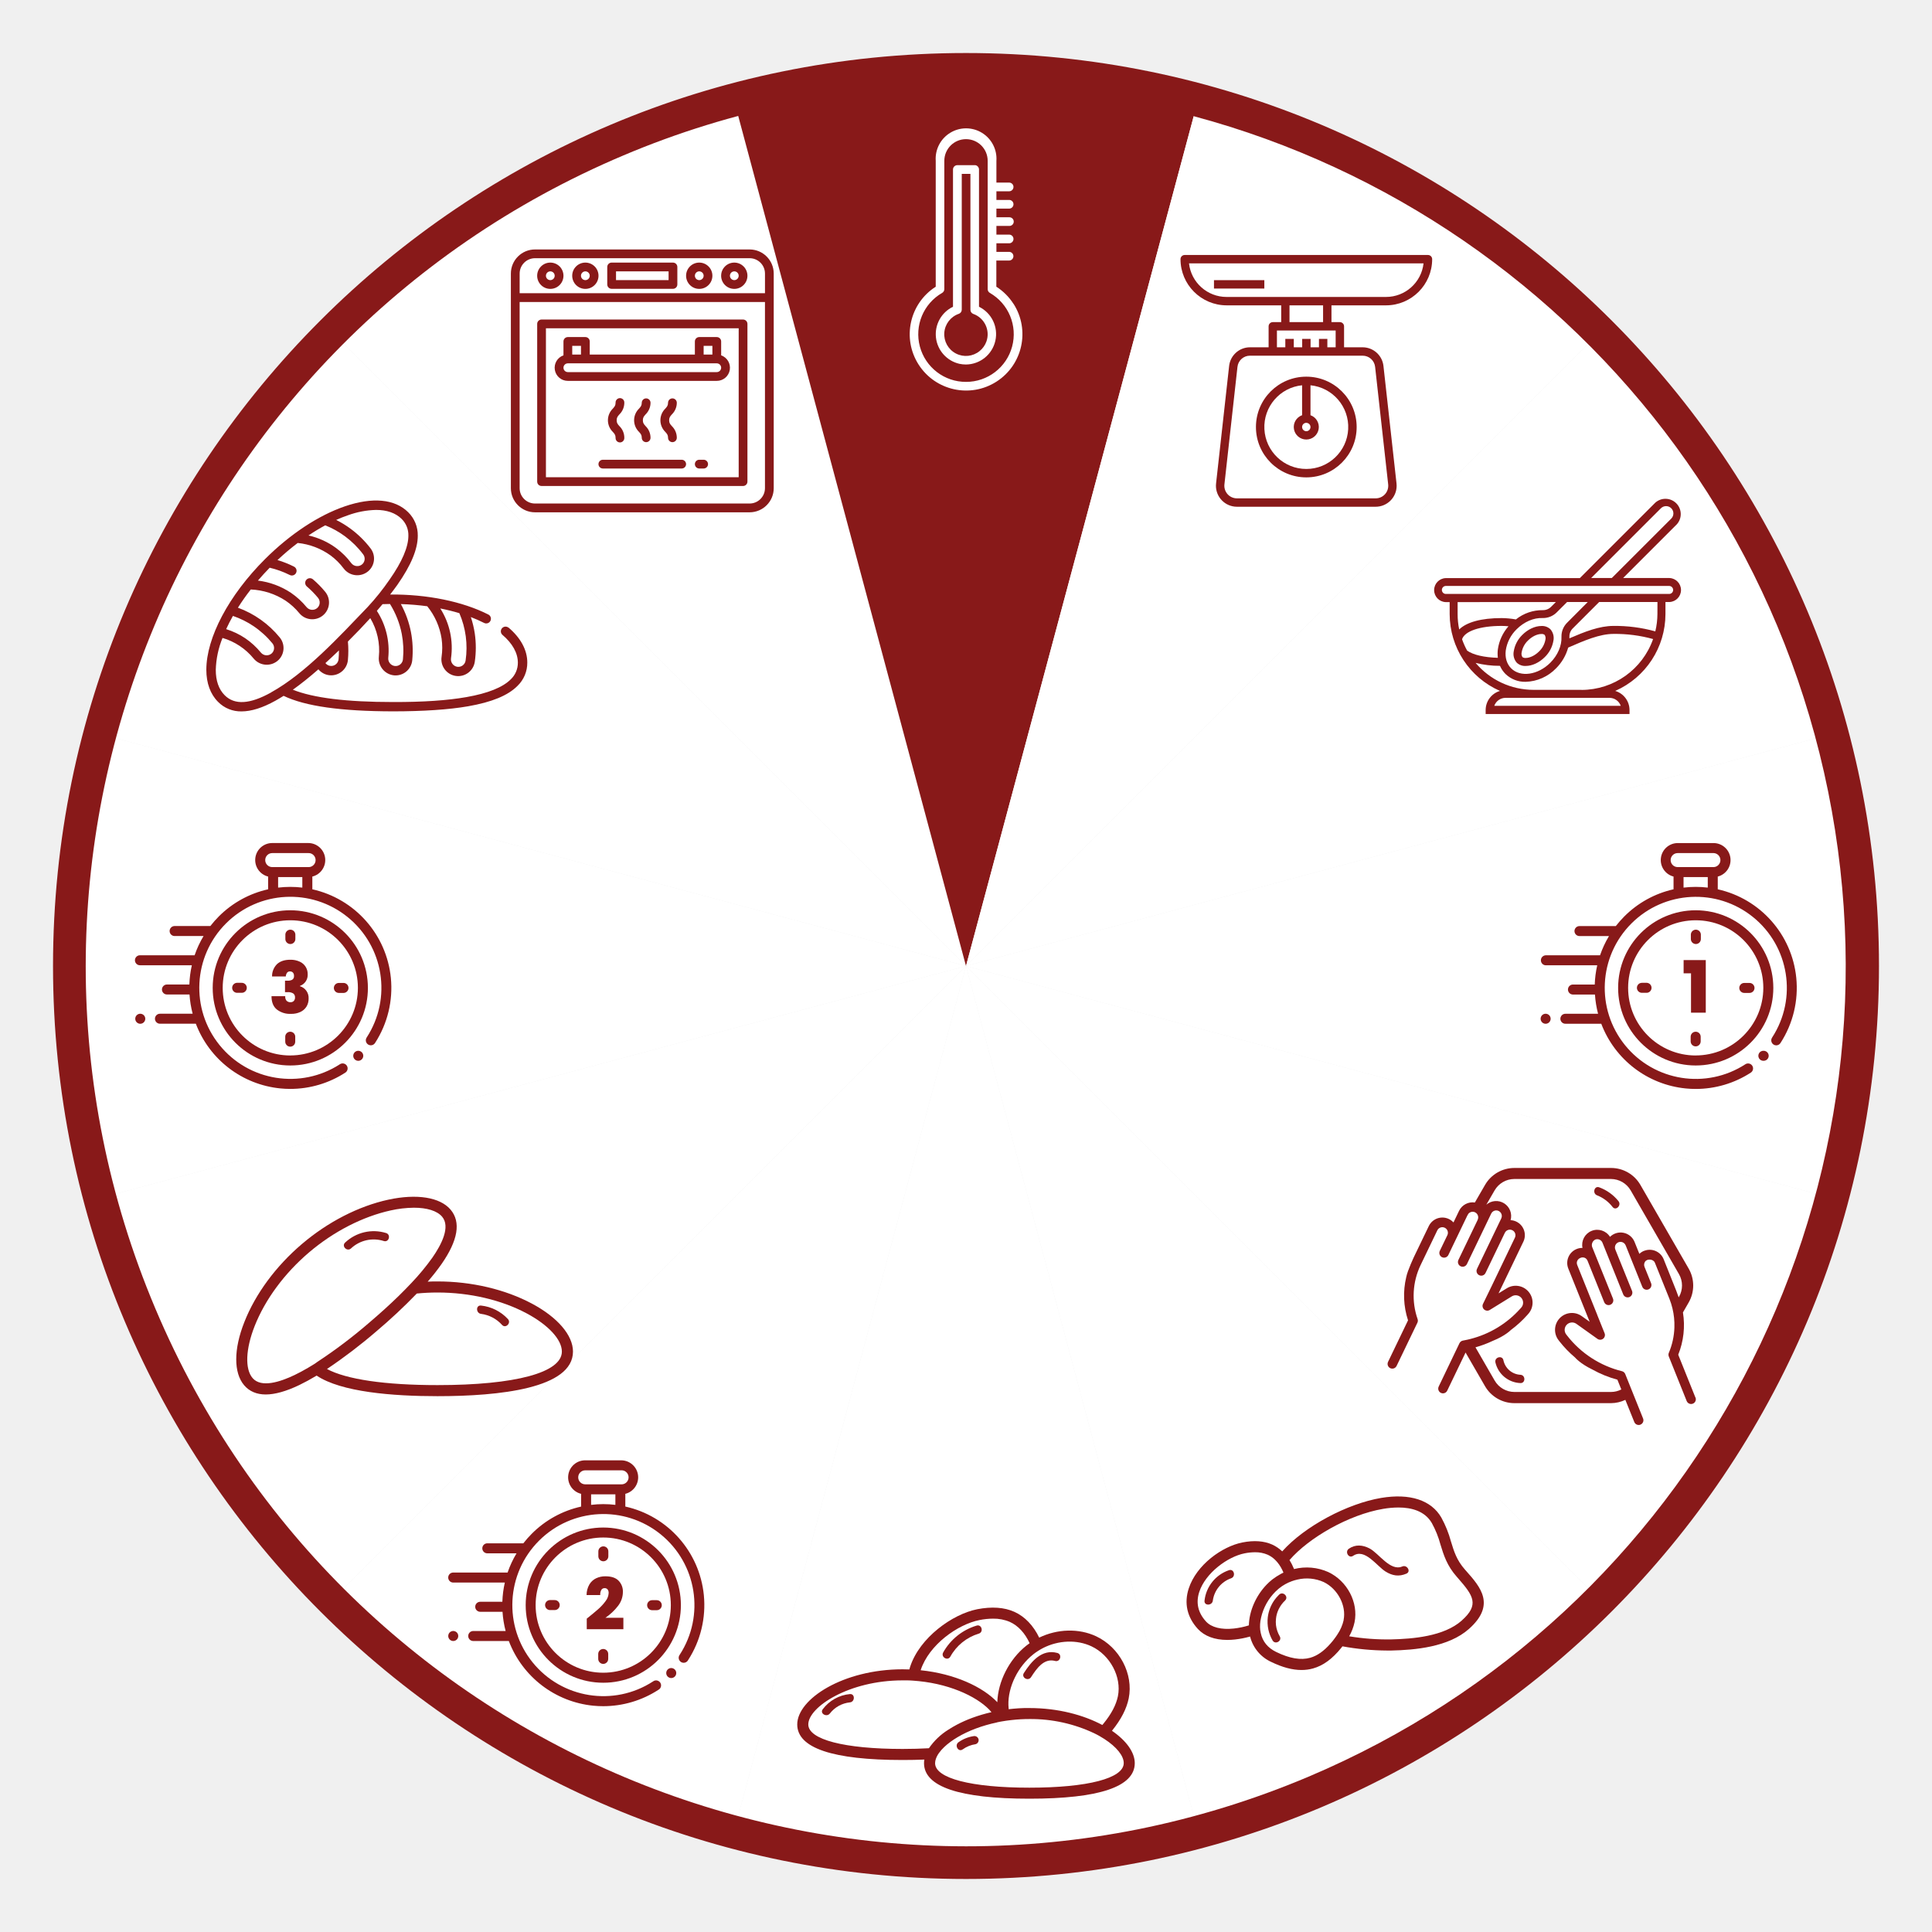
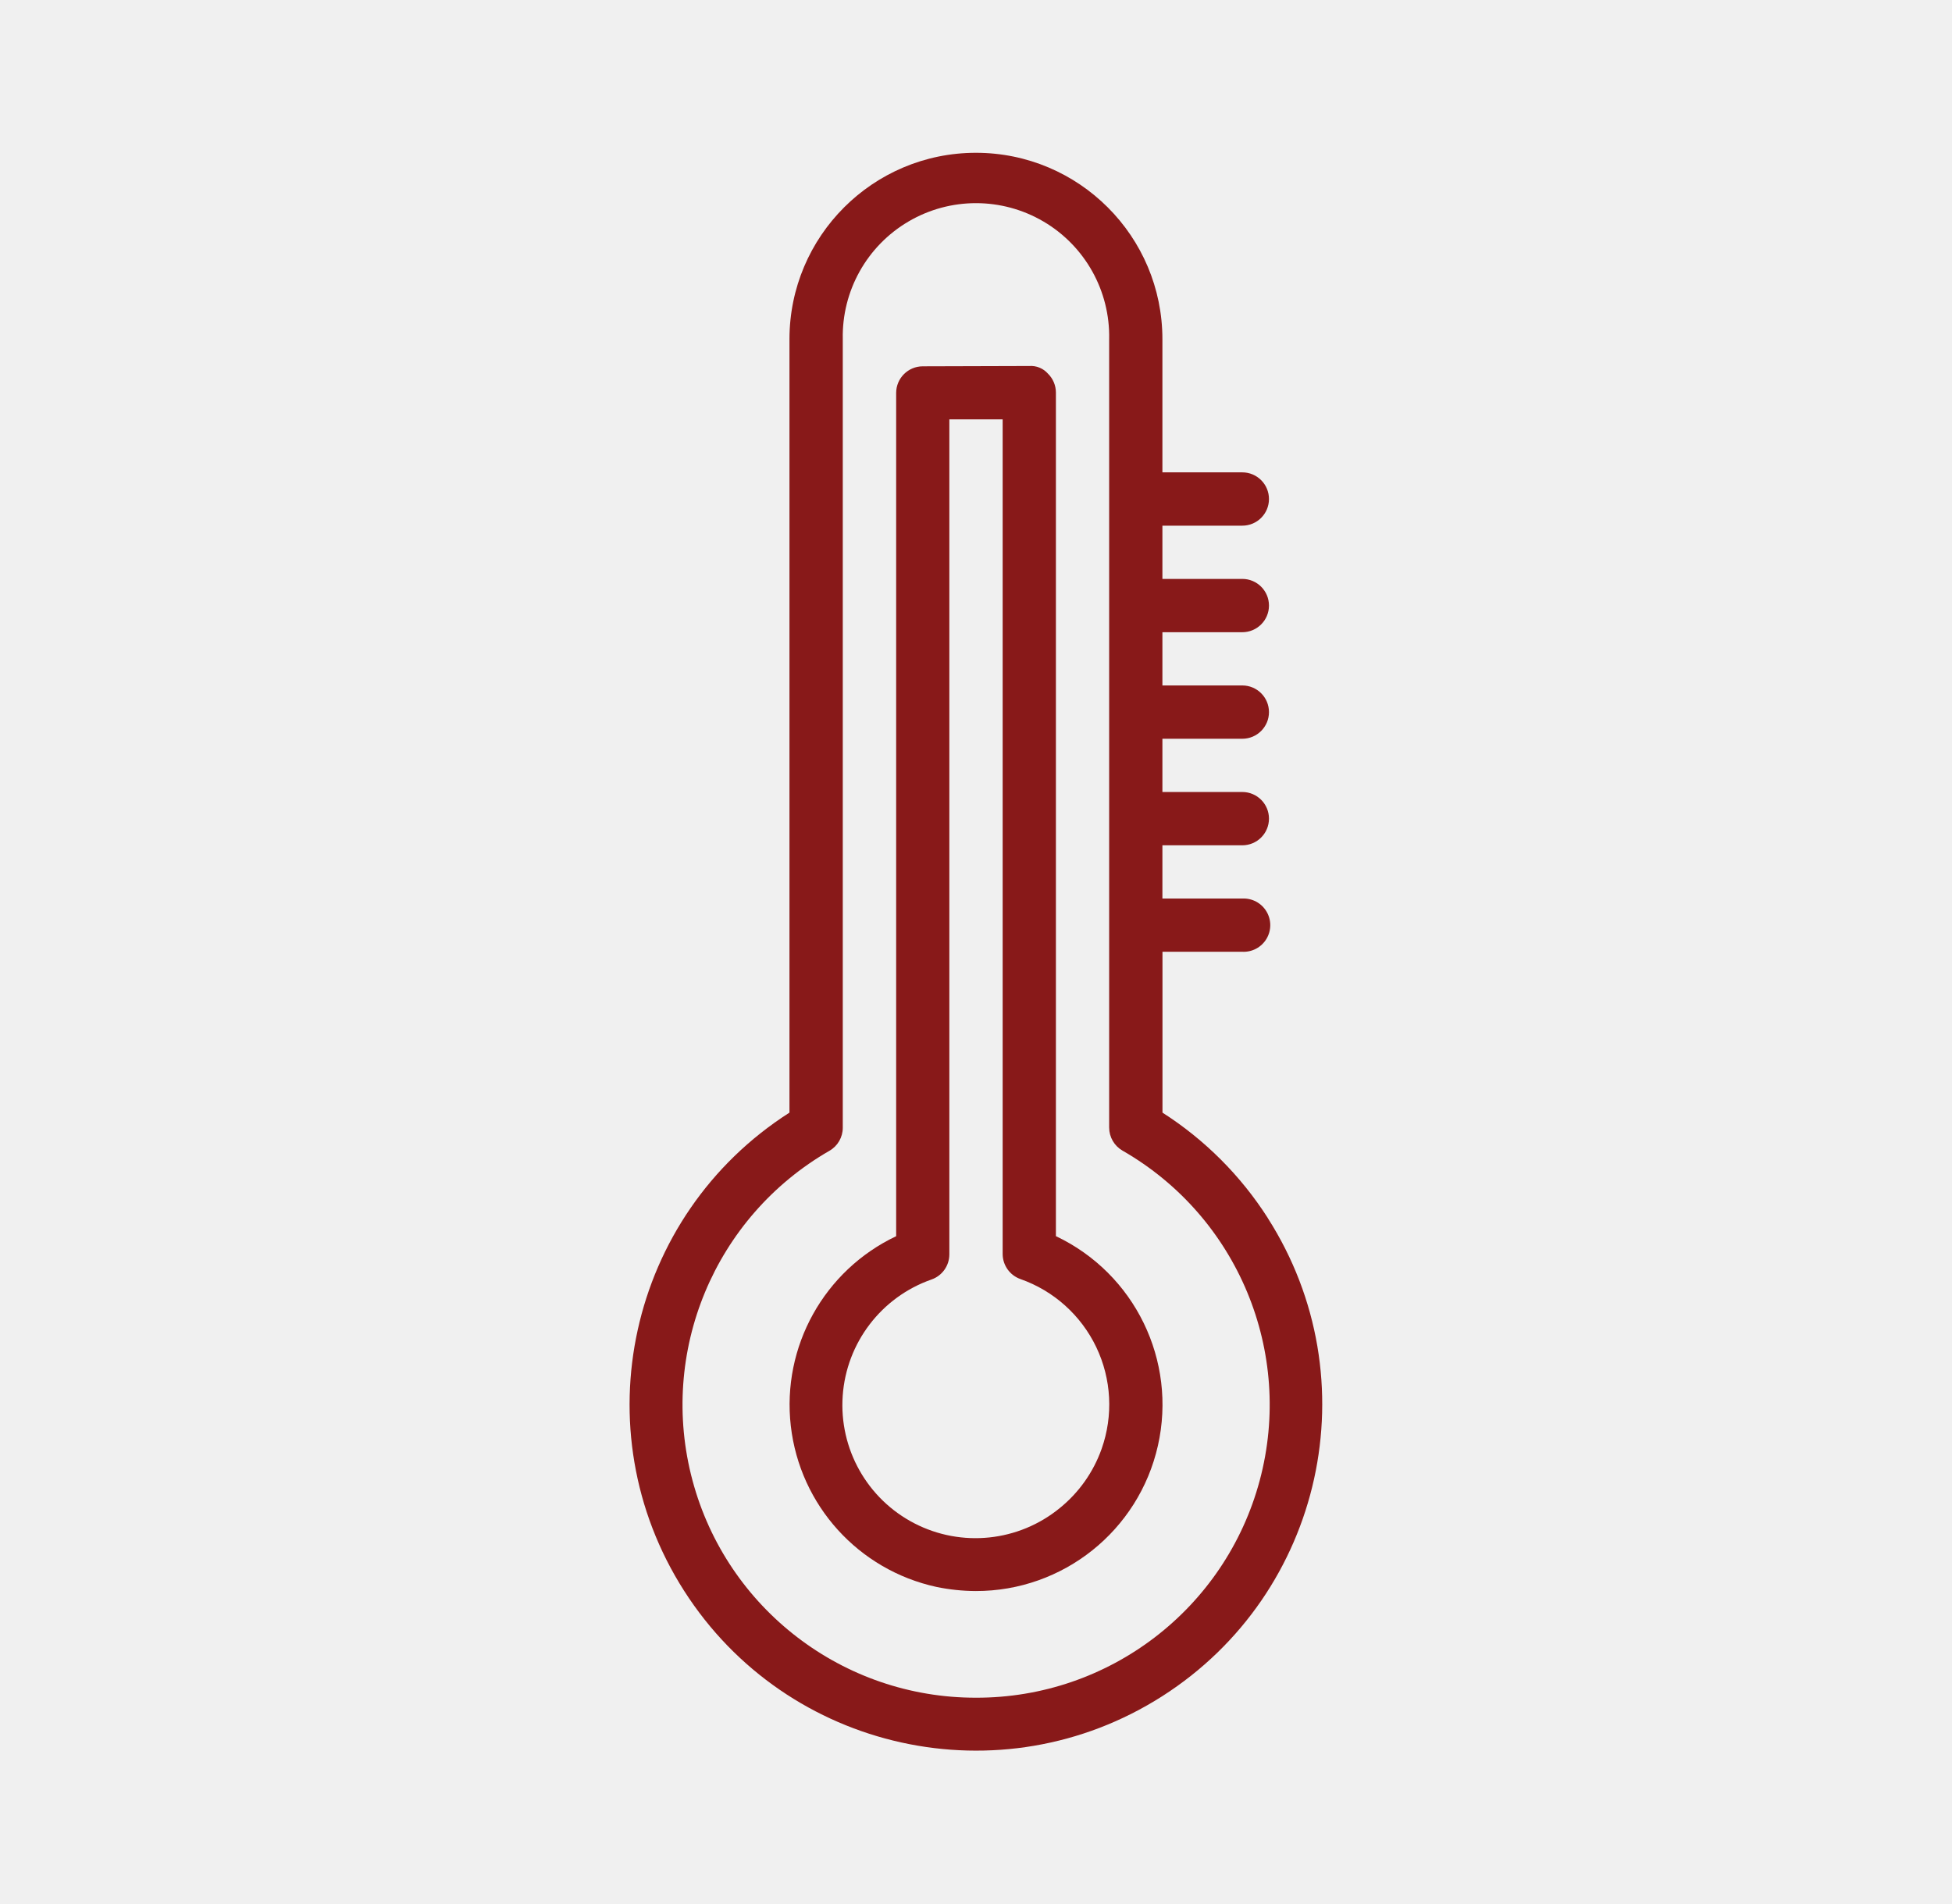
- <svg xmlns="http://www.w3.org/2000/svg" id="Capa_1" data-name="Capa 1" viewBox="0 0 1080 1080">
+ <svg xmlns="http://www.w3.org/2000/svg" id="Capa_1" data-name="Capa 1" viewBox="0 0 312.68 304.97">
  <defs>
-     <style>.cls-1{fill:#fff;}.cls-2{fill:#881919;}</style>
+     <style>.cls-1{fill:#881919;}</style>
  </defs>
-   <path class="cls-1" d="M1024.07,669.71a498.82,498.82,0,0,0-.06-259.4L540,540Z" />
-   <path class="cls-1" d="M1024,410.31A498.91,498.91,0,0,0,894.37,185.63L540,540Z" />
-   <path class="cls-1" d="M540,540,410.29,1024.07a498.82,498.82,0,0,0,259.4-.06L540,540Z" />
-   <path class="cls-1" d="M540,540,56,669.69A498.91,498.91,0,0,0,185.63,894.37L540,540Z" />
-   <path class="cls-1" d="M185.63,894.37a503.49,503.49,0,0,0,224.66,129.7L540,540Z" />
-   <path class="cls-1" d="M1024.07,669.71,540,540h0L894.37,894.37A503.49,503.49,0,0,0,1024.07,669.71Z" />
-   <path class="cls-1" d="M540,540l129.69,484A498.91,498.91,0,0,0,894.37,894.37L540,540Z" />
-   <path class="cls-1" d="M540,540,55.93,410.29A498.82,498.82,0,0,0,56,669.69L540,540Z" />
-   <path class="cls-1" d="M410.31,56A498.91,498.91,0,0,0,185.63,185.63L540,540Z" />
-   <path class="cls-2" d="M669.71,55.93a498.82,498.82,0,0,0-259.4.06L540,540Z" />
-   <path class="cls-1" d="M540,540,185.63,185.63A503.49,503.49,0,0,0,55.93,410.29L540,540Z" />
-   <path class="cls-1" d="M540,540h0L894.37,185.63A503.49,503.49,0,0,0,669.71,55.93L540,540Z" />
-   <path class="cls-2" d="M540,48.2a491.93,491.93,0,0,1,191.43,945A491.93,491.93,0,0,1,348.57,86.84,488.73,488.73,0,0,1,540,48.2m0-18.56C258.14,29.64,29.64,258.14,29.64,540S258.14,1050.36,540,1050.36,1050.36,821.86,1050.36,540,821.86,29.64,540,29.64Z" />
-   <path class="cls-1" d="M547.27,171.51V94.75a2.43,2.43,0,0,0-.71-1.71,2.07,2.07,0,0,0-1.71-.71l-9.7,0a2.43,2.43,0,0,0-2.42,2.42v76.73a17,17,0,0,0,3.66,31.91,18,18,0,0,0,3.59.37,17,17,0,0,0,7.29-32.28Zm4.16,19.35a12.07,12.07,0,0,1-3.8,5.37h0A12.11,12.11,0,1,1,536,175.42a2.44,2.44,0,0,0,1.63-2.28V97.2l4.84,0v76a2.44,2.44,0,0,0,1.63,2.29A12.09,12.09,0,0,1,551.43,190.86Z" />
-   <path class="cls-1" d="M566.54,169.85a31.49,31.49,0,0,0-9.58-9.58V145.64h7.27a2.43,2.43,0,0,0,0-4.85H557V136h7.27a2.43,2.43,0,0,0,0-4.85H557v-4.85h7.27a2.42,2.42,0,0,0,0-4.84H557v-4.85h7.27a2.43,2.43,0,0,0,0-4.85H557v-4.84h7.27a2.43,2.43,0,0,0,0-4.85H557V89.91a17,17,0,1,0-33.92,0v70.36a31.5,31.5,0,1,0,43.5,9.58ZM540,213.48a26.65,26.65,0,0,1-13.33-49.75,2.41,2.41,0,0,0,1.21-2.1V89.91a12.12,12.12,0,1,1,24.24,0v71.72a2.41,2.41,0,0,0,1.21,2.1A26.65,26.65,0,0,1,540,213.48Z" />
-   <g id="outline">
-     <path class="cls-2" d="M798.25,142.54h-136a2.34,2.34,0,0,0-2.34,2.34,25.83,25.83,0,0,0,25.8,25.81h30.49v9.38h-4.69a2.35,2.35,0,0,0-2.35,2.34v11.73H698.75a11.73,11.73,0,0,0-11.66,10.43l-7.3,65.68a11.73,11.73,0,0,0,10.36,12.95,11.33,11.33,0,0,0,1.3.07H769a11.73,11.73,0,0,0,11.73-11.72,11.2,11.2,0,0,0-.07-1.3l-7.3-65.68a11.73,11.73,0,0,0-11.66-10.43H751.34V182.41a2.35,2.35,0,0,0-2.35-2.34H744.3v-9.38h30.49a25.83,25.83,0,0,0,25.8-25.81A2.34,2.34,0,0,0,798.25,142.54ZM761.7,198.83a7,7,0,0,1,7,6.26l7.3,65.68a7.07,7.07,0,0,1-1.75,5.47,7,7,0,0,1-5.24,2.34H691.45a7,7,0,0,1-5.24-2.34,7.05,7.05,0,0,1-1.75-5.48l7.29-65.67a7,7,0,0,1,7-6.26Zm-15.06-14.07v9.38H742v-4.69h-4.69v4.69h-4.69v-4.69h-4.69v4.69h-4.69v-4.69H718.5v4.69h-4.69v-9.38Zm-25.8-4.69v-9.38h18.77v9.38ZM774.79,166H685.66a21.13,21.13,0,0,1-21-18.76H795.77A21.13,21.13,0,0,1,774.79,166Z" />
-     <path class="cls-2" d="M702.08,238.71a28.15,28.15,0,1,0,28.14-28.15A28.14,28.14,0,0,0,702.08,238.71Zm28.14-2.35a2.35,2.35,0,1,1-2.34,2.35A2.35,2.35,0,0,1,730.22,236.36Zm-2.34-21V232.1a7,7,0,1,0,4.69,0V215.37a23.45,23.45,0,1,1-4.69,0Z" />
-     <rect class="cls-2" x="678.62" y="156.61" width="28.15" height="4.69" />
-   </g>
-   <g id="outline-2" data-name="outline">
-     <path class="cls-2" d="M363.65,225.15a2.45,2.45,0,1,0-4.9,0c0,1.53-.58,2.19-1.54,3.28a9.08,9.08,0,0,0,0,13c1,1.1,1.54,1.76,1.54,3.29a2.45,2.45,0,1,0,4.9,0,9.08,9.08,0,0,0-2.75-6.51c-1-1.1-1.54-1.76-1.54-3.29s.58-2.19,1.54-3.28A9.1,9.1,0,0,0,363.65,225.15Z" />
-     <path class="cls-2" d="M378.34,225.15a2.45,2.45,0,0,0-4.9,0c0,1.53-.58,2.19-1.54,3.28a9.1,9.1,0,0,0,0,13c1,1.1,1.54,1.76,1.54,3.29a2.45,2.45,0,0,0,4.9,0,9.08,9.08,0,0,0-2.75-6.51c-1-1.1-1.54-1.76-1.54-3.29s.58-2.19,1.54-3.28A9.1,9.1,0,0,0,378.34,225.15Z" />
-     <path class="cls-2" d="M349,225.15a2.45,2.45,0,1,0-4.89,0c0,1.53-.58,2.19-1.54,3.28a9.08,9.08,0,0,0,0,13c1,1.1,1.54,1.76,1.54,3.29a2.45,2.45,0,1,0,4.89,0,9.08,9.08,0,0,0-2.74-6.51c-1-1.1-1.54-1.76-1.54-3.29s.58-2.19,1.54-3.28A9.1,9.1,0,0,0,349,225.15Z" />
-     <path class="cls-2" d="M415.37,178.62H302.73a2.45,2.45,0,0,0-2.44,2.45v88.16a2.44,2.44,0,0,0,2.44,2.44H415.37a2.44,2.44,0,0,0,2.45-2.44V181.07A2.45,2.45,0,0,0,415.37,178.62Zm-2.44,88.16H305.18V183.52H412.93Z" />
-     <path class="cls-2" d="M419.05,139.45h-120a13.48,13.48,0,0,0-13.47,13.46v120a13.49,13.49,0,0,0,13.47,13.47h120a13.49,13.49,0,0,0,13.47-13.47v-120A13.48,13.48,0,0,0,419.05,139.45ZM290.49,152.91a8.59,8.59,0,0,1,8.57-8.57h120a8.59,8.59,0,0,1,8.57,8.57v11H290.49ZM419.05,281.47h-120a8.59,8.59,0,0,1-8.57-8.57V168.83H427.62V272.9A8.59,8.59,0,0,1,419.05,281.47Z" />
-     <path class="cls-2" d="M376.2,146.79H341.91a2.45,2.45,0,0,0-2.45,2.45V159a2.45,2.45,0,0,0,2.45,2.45H376.2a2.44,2.44,0,0,0,2.44-2.45v-9.79A2.45,2.45,0,0,0,376.2,146.79Zm-2.45,9.8H344.36v-4.9h29.39Z" />
-     <path class="cls-2" d="M317.43,212.91h83.25a7.34,7.34,0,0,0,2.45-14.27v-7.77a2.45,2.45,0,0,0-2.45-2.45h-9.79a2.45,2.45,0,0,0-2.45,2.45v7.34H329.67v-7.34a2.45,2.45,0,0,0-2.45-2.45h-9.79a2.45,2.45,0,0,0-2.45,2.45v7.77a7.34,7.34,0,0,0,2.45,14.27Zm75.91-19.59h4.89v4.89h-4.89Zm-73.46,0h4.89v4.89h-4.89Zm-2.45,9.79h83.25a2.45,2.45,0,0,1,0,4.9H317.43a2.45,2.45,0,0,1,0-4.9Z" />
-     <path class="cls-2" d="M327.22,146.79a7.35,7.35,0,1,0,7.35,7.35A7.34,7.34,0,0,0,327.22,146.79Zm0,9.8a2.45,2.45,0,1,1,2.45-2.45A2.45,2.45,0,0,1,327.22,156.59Z" />
-     <path class="cls-2" d="M307.63,146.79a7.35,7.35,0,1,0,7.35,7.35A7.34,7.34,0,0,0,307.63,146.79Zm0,9.8a2.45,2.45,0,1,1,2.45-2.45A2.45,2.45,0,0,1,307.63,156.59Z" />
-     <path class="cls-2" d="M410.48,146.79a7.35,7.35,0,1,0,7.34,7.35A7.35,7.35,0,0,0,410.48,146.79Zm0,9.8a2.45,2.45,0,1,1,2.45-2.45A2.45,2.45,0,0,1,410.48,156.59Z" />
-     <path class="cls-2" d="M390.89,146.79a7.35,7.35,0,1,0,7.34,7.35A7.35,7.35,0,0,0,390.89,146.79Zm0,9.8a2.45,2.45,0,1,1,2.45-2.45A2.45,2.45,0,0,1,390.89,156.59Z" />
-     <path class="cls-2" d="M381.09,257H337a2.45,2.45,0,1,0,0,4.9h44.07a2.45,2.45,0,1,0,0-4.9Z" />
-     <path class="cls-2" d="M393.34,257h-2.45a2.45,2.45,0,1,0,0,4.9h2.45a2.45,2.45,0,0,0,0-4.9Z" />
-   </g>
-   <path class="cls-2" d="M393.45,891.66a56.43,56.43,0,0,0-43.89-49.49v-7.11a9.51,9.51,0,0,0-2.3-18.73H327.13a9.5,9.5,0,0,0-2.29,18.73v7.13a56.09,56.09,0,0,0-27.54,15.14,57.07,57.07,0,0,0-4.75,5.39H272.41a2.8,2.8,0,0,0,0,5.6h16.34a56.09,56.09,0,0,0-5,10.74H253.35a2.8,2.8,0,1,0,0,5.6H282.2a57.21,57.21,0,0,0-1.38,10.74H268.45a2.8,2.8,0,1,0,0,5.6h12.46a55.94,55.94,0,0,0,1.74,10.74H264.54a2.8,2.8,0,0,0,0,5.6h19.9a56.47,56.47,0,0,0,47.22,36.16c1.84.18,3.69.27,5.54.27A56.63,56.63,0,0,0,368,944.65a2.8,2.8,0,1,0-3-4.69,50.9,50.9,0,1,1,15-15,2.8,2.8,0,1,0,4.69,3A56.71,56.71,0,0,0,393.45,891.66Zm-70.23-65.82a3.92,3.92,0,0,1,3.91-3.92h20.13a3.92,3.92,0,1,1,0,7.83H327.13A3.91,3.91,0,0,1,323.22,825.84Zm7.21,15.39v-5.89H344v5.88A56.27,56.27,0,0,0,330.43,841.23Z" />
-   <path class="cls-2" d="M375.21,932.44a2.8,2.8,0,1,0,2,.82A2.82,2.82,0,0,0,375.21,932.44Z" />
-   <path class="cls-2" d="M337.24,853.9a43.38,43.38,0,1,0,43.38,43.38A43.43,43.43,0,0,0,337.24,853.9Zm0,81.16A37.79,37.79,0,1,1,375,897.28,37.83,37.83,0,0,1,337.24,935.06Z" />
-   <path class="cls-2" d="M367.14,894.51h-2.59a2.8,2.8,0,1,0,0,5.6h2.59a2.8,2.8,0,0,0,0-5.6Z" />
-   <path class="cls-2" d="M309.93,894.45h-2.59a2.8,2.8,0,0,0,0,5.59h2.59a2.8,2.8,0,1,0,0-5.59Z" />
-   <path class="cls-2" d="M337.27,872.77a2.8,2.8,0,0,0,2.8-2.8v-2.59a2.8,2.8,0,1,0-5.59,0V870A2.8,2.8,0,0,0,337.27,872.77Z" />
-   <path class="cls-2" d="M337.21,921.79a2.79,2.79,0,0,0-2.8,2.79v2.59a2.8,2.8,0,1,0,5.59,0v-2.59A2.79,2.79,0,0,0,337.21,921.79Z" />
-   <path class="cls-2" d="M253.35,911.73a2.8,2.8,0,1,0,2,.82A2.82,2.82,0,0,0,253.35,911.73Z" />
-   <path class="cls-2" d="M334.37,899.55a27.45,27.45,0,0,0,4.18-4.56,7.75,7.75,0,0,0,1.69-4.49,3.14,3.14,0,0,0-.58-2,2.07,2.07,0,0,0-1.71-.72,2,2,0,0,0-1.81,1,5,5,0,0,0-.6,2.87H327.9a11.87,11.87,0,0,1,1.57-5.93,8.79,8.79,0,0,1,3.78-3.46,11.88,11.88,0,0,1,5.18-1.1c3.3,0,5.75.81,7.36,2.45a8.65,8.65,0,0,1,2.41,6.35,12.69,12.69,0,0,1-2.79,7.84,30.5,30.5,0,0,1-7,6.56h10.06v6.39H328v-5.91C330.58,902.78,332.71,901,334.37,899.55Z" />
-   <path class="cls-2" d="M687,877.75a20.31,20.31,0,0,0-13.66,17c-.37,3,4.27,2.93,4.64,0a15.46,15.46,0,0,1,10.25-12.49C691,881.25,689.83,876.77,687,877.75Z" />
-   <path class="cls-2" d="M819.63,878.21l-.71-.8c-4.63-5.24-6.11-10.1-7.83-15.73a60.22,60.22,0,0,0-5.37-13.34c-5.64-9.77-17.58-13.67-33.6-11-19,3.2-42.85,15.85-55.35,29.89a20.27,20.27,0,0,0-5.59-3.8c-4.59-2.06-10.19-2.46-16.66-1.19-11.34,2.24-25.66,12.46-30,25.69-2.7,8.25-.94,16.09,5.1,22.67,3.71,4,9.34,6.13,16.44,6.13a40.44,40.44,0,0,0,4.31-.24,51.07,51.07,0,0,0,8.43-1.66,21.32,21.32,0,0,0,11.86,14.22c6.2,3,11.78,4.49,16.87,4.49a23.74,23.74,0,0,0,6.51-.88c5.62-1.57,10.76-5.33,15.73-11.49.23-.28.44-.57.66-.86a142.4,142.4,0,0,0,25,2.35c.77,0,1.52,0,2.23,0,13.18-.29,32-1.87,43.51-12.09C836.35,897.06,827.47,887.05,819.63,878.21Zm-121.5,30.38a44.83,44.83,0,0,1-8.42,1.77c-7,.75-12.53-.64-15.53-3.92-4.5-4.9-5.77-10.48-3.78-16.56,3.47-10.59,15.89-19.69,25.32-21.55a30,30,0,0,1,5.81-.61,17.18,17.18,0,0,1,7.11,1.38,14.45,14.45,0,0,1,4.3,3,18.7,18.7,0,0,1,2.08,2.48,22.38,22.38,0,0,1,1.76,3c.24.49.47,1,.68,1.52-.64.29-1.28.61-1.9,1a31.39,31.39,0,0,0-4,2.59l-.47.35a32.13,32.13,0,0,0-3,2.73C702.07,892,698.29,900.6,698.13,908.59Zm53-3a23.63,23.63,0,0,1-3.38,7.88c-.56.89-1.19,1.79-1.9,2.71-.27.37-.55.73-.84,1.1-.45.55-.89,1.06-1.33,1.56-3.69,4.19-7.39,6.77-11.26,7.86-5.26,1.47-11.48.42-19-3.23-4.77-2.31-7.67-5.89-8.66-10.65-.12-.54-.22-1.08-.29-1.65s-.09-1-.1-1.56a21.37,21.37,0,0,1,.21-3.45,30,30,0,0,1,7-14.93,27,27,0,0,1,2.79-2.77l.69-.59a24.61,24.61,0,0,1,7.15-4,26.62,26.62,0,0,1,3-.87,22.91,22.91,0,0,1,14.78,1.39C747.79,888.18,752.72,897.48,751.08,905.62Zm66,.32c-10,8.86-27.34,10.25-39.54,10.53a130.89,130.89,0,0,1-23.38-1.74,28,28,0,0,0,3-7.89c2.22-11-4.08-23-14.65-28a29.31,29.31,0,0,0-19.18-1.7,30.11,30.11,0,0,0-2.55-5c10.74-12.48,33.18-25.42,52.38-28.65a52.06,52.06,0,0,1,8.54-.76c7.35,0,14.78,2,18.68,8.74a54.09,54.09,0,0,1,4.81,12c1.77,5.79,3.6,11.78,9.12,18l.71.81C823.53,891.93,827.17,897,817.07,905.94Z" />
-   <path class="cls-2" d="M715.07,891.39l-.37.37a21.39,21.39,0,0,0-2.36,2.79,21,21,0,0,0-3.64,9.51,21.29,21.29,0,0,0,.32,6.84,20.94,20.94,0,0,0,2.35,6.11c1.5,2.59,5.51.25,4-2.34a16.15,16.15,0,0,1-2.08-6.15,15.63,15.63,0,0,1,0-3.68,15.4,15.4,0,0,1,1.32-4.89c.08-.17.16-.35.25-.53a16.76,16.76,0,0,1,3.52-4.75C720.53,892.61,717.24,889.34,715.07,891.39Z" />
-   <path class="cls-2" d="M783.85,875.68c-6.71,2.86-13.06-7.4-18.28-10.1-3.85-2-7.85-2.35-11.52.14-2.45,1.66-.14,5.69,2.34,4,6.58-4.47,13.17,5.71,18.17,8.8,3.85,2.37,7.47,2.94,11.63,1.16C788.93,878.51,786.57,874.51,783.85,875.68Z" />
-   <path class="cls-2" d="M284.18,350.81a2.63,2.63,0,0,0-3.4,4c5.69,4.83,8.7,10.23,8.71,15.62a12.68,12.68,0,0,1-4,9.35c-4.47,4.47-12.79,7.8-24.73,9.9-10.72,1.88-24.14,2.8-41.05,2.76-26.1,0-44.52-2.29-56-6.88q6.66-4.74,14.28-11.4a9.3,9.3,0,0,0,6.23,3.31A9.41,9.41,0,0,0,194.48,369a56.24,56.24,0,0,0,0-10.38q6.92-6.9,12.51-13.07a35.41,35.41,0,0,1,4.79,21.65,9.48,9.48,0,0,0,8.44,10.32,9.36,9.36,0,0,0,10.23-8.47,55.28,55.28,0,0,0-.73-15.74,54.47,54.47,0,0,0-5.63-15.63,143.08,143.08,0,0,1,14.75,1.22,37.84,37.84,0,0,1,8,18,35.68,35.68,0,0,1,0,10.32,9.38,9.38,0,1,0,18.57,2.69,55,55,0,0,0,0-15.75,53.79,53.79,0,0,0-2.21-9.22,79.35,79.35,0,0,1,7.45,3.3,2.63,2.63,0,0,0,2.38-4.69c-14.44-7.35-34.41-11.4-54.93-11.21,1.42-1.83,2.74-3.61,4-5.36,7.69-11,11.44-20,11.44-27.5a17.92,17.92,0,0,0-5.36-13.14c-7.43-7.42-20-8.58-35.42-3.29-14.78,5.07-30.62,15.54-44.6,29.48-20.25,20.19-32.82,43.9-32.82,61.88,0,7.45,2.26,13.66,6.56,17.94a17.86,17.86,0,0,0,13.1,5.33c5.47,0,11.82-2,19-6q2.2-1.23,4.54-2.7c12,5.79,32,8.63,61.18,8.67,16.67,0,31.19-.95,42-2.84,13.21-2.32,22.21-6,27.54-11.37a17.89,17.89,0,0,0,5.5-13.07c0-7-3.66-13.76-10.56-19.62Zm-27.4-8.05a48.87,48.87,0,0,1,3.5,26.45,4.11,4.11,0,0,1-4.65,3.53,4.21,4.21,0,0,1-3.51-4.76,41,41,0,0,0-6-27.85c3.69.73,7.25,1.6,10.65,2.63Zm-67.53,25.76a4.12,4.12,0,0,1-4.09,3.76,4.06,4.06,0,0,1-3.25-1.61q3.66-3.33,7.57-7.1c0,1.65-.07,3.3-.23,4.95Zm35.34-14.19a49.9,49.9,0,0,1,.66,14.24,4.12,4.12,0,0,1-4.49,3.74,4.2,4.2,0,0,1-3.72-4.59,40.73,40.73,0,0,0-6.37-26.25c1.1-1.27,2.16-2.51,3.18-3.74,1.38-.05,2.77-.09,4.16-.1a49.68,49.68,0,0,1,6.58,16.7ZM181.8,293.65a49.2,49.2,0,0,1,11.07,6.16A49.84,49.84,0,0,1,203,309.87a4.1,4.1,0,0,1-.48,5.53,4.21,4.21,0,0,1-6.16-.62,41.14,41.14,0,0,0-8.37-8.35,41.56,41.56,0,0,0-15.54-7.11c3.12-2.1,6.26-4,9.39-5.67Zm-51.57,50.66A48.65,48.65,0,0,1,141.71,350a49.63,49.63,0,0,1,10.54,9.59,4.12,4.12,0,0,1-.23,5.55,4.21,4.21,0,0,1-6.18-.34,41.7,41.7,0,0,0-8.73-8,41.16,41.16,0,0,0-10.69-5.11c1.12-2.45,2.4-4.93,3.81-7.43Zm21.23,42.83c-11.84,6.56-20.29,7.05-25.84,1.52-3.33-3.32-5-8.11-5-14.22a51.09,51.09,0,0,1,3.77-17.83,35.3,35.3,0,0,1,17.42,11.55,9.48,9.48,0,0,0,13.94.72,9.34,9.34,0,0,0,.57-12.61A54.21,54.21,0,0,0,133,339.71c2.15-3.41,4.55-6.82,7.18-10.19a38.69,38.69,0,0,1,19.49,6.27,36.07,36.07,0,0,1,7.62,6.95,9.38,9.38,0,1,0,14.51-11.9,55.19,55.19,0,0,0-6.87-7,2.62,2.62,0,1,0-3.4,4,50.9,50.9,0,0,1,6.22,6.32,4.11,4.11,0,0,1-.53,5.82,4.19,4.19,0,0,1-5.87-.62,41.43,41.43,0,0,0-8.74-8,42.76,42.76,0,0,0-18.43-6.81q3.12-3.66,6.58-7.19a51.14,51.14,0,0,1,11.08,4,2.63,2.63,0,1,0,2.36-4.69,56.06,56.06,0,0,0-9.08-3.59,141.72,141.72,0,0,1,11.3-9.56,37.87,37.87,0,0,1,18.41,7,35.77,35.77,0,0,1,7.3,7.29,9.5,9.5,0,0,0,13.9,1.34,9.32,9.32,0,0,0,1.14-12.57A55.21,55.21,0,0,0,196,295.59a54.43,54.43,0,0,0-8.08-4.95c2.21-1,4.39-1.85,6.56-2.59a49.32,49.32,0,0,1,15.76-3c6,0,10.89,1.69,14.24,5a12.62,12.62,0,0,1,3.81,9.42c0,6.32-3.53,14.56-10.49,24.49a133,133,0,0,1-12.34,15.43c-15.65,16.29-34.62,37-54,47.71Z" />
-   <path class="cls-2" d="M933.21,323.12H907.33l30.07-30.07A8.55,8.55,0,0,0,925.31,281l-42.17,42.17h-75a6.71,6.71,0,0,0,0,13.41h2.23v6.7a47,47,0,0,0,28.12,42.95,11.16,11.16,0,0,0-8,10.66v2.24h80.42v-2.24a11.16,11.16,0,0,0-8-10.66A47,47,0,0,0,931,343.23v-6.7h2.24a6.71,6.71,0,0,0,0-13.41Zm-4.74-39a4.08,4.08,0,1,1,5.77,5.78L901,323.12H889.46Zm-58.74,52.42-2.53,2.54a6.39,6.39,0,0,1-4.68,2,23.64,23.64,0,0,0-15.13,5.19,46.8,46.8,0,0,0-8-.76c-11.32,0-19.52,2.27-23.69,6.35a41.83,41.83,0,0,1-.88-8.58v-6.7ZM872.87,356c.22,4.93-2.1,10.33-6.22,14.45-6.91,6.91-16.74,8.32-21.92,3.14-2.43-2.44-3.5-6-3-10a20.81,20.81,0,0,1,6.12-11.88c4.13-4.12,9.55-6.46,14.46-6.22a10.78,10.78,0,0,0,8-3.26l5.7-5.7h11.56L876.13,348A10.75,10.75,0,0,0,872.87,356Zm-35.56,7a19.12,19.12,0,0,0,0,4.72c-7.67-.22-13.69-1.61-17.16-4a41.92,41.92,0,0,1-2.85-6.37c1.47-4.55,10-7.46,22.09-7.46,1.26,0,2.55.07,3.86.2A24.79,24.79,0,0,0,837.31,363Zm62.39,27.1a6.72,6.72,0,0,1,6.32,4.47H835.3a6.72,6.72,0,0,1,6.32-4.47Zm-15.64-4.47h-26.8a42.36,42.36,0,0,1-32.39-15.07,55.09,55.09,0,0,0,13.62,1.65,14.89,14.89,0,0,0,3.08,4.54,15.67,15.67,0,0,0,11.26,4.39,24.55,24.55,0,0,0,17-7.53,26.16,26.16,0,0,0,6.79-11.6c9-3.94,17.6-7.65,25.33-7.65a79.1,79.1,0,0,1,22.14,2.87A42.48,42.48,0,0,1,884.06,385.67Zm42.45-42.44a42.38,42.38,0,0,1-1.18,9.75,84,84,0,0,0-23.4-3.05c-7.9,0-16,3.24-24.62,6.94,0-.35,0-.7,0-1a6.3,6.3,0,0,1,2-4.67l14.63-14.63h32.59Zm6.7-11.17H808.11a2.24,2.24,0,0,1,0-4.47h125.1a2.24,2.24,0,0,1,0,4.47Z" />
-   <path class="cls-2" d="M861.67,349.93c-3.57,0-7.55,1.85-10.65,4.94a16.54,16.54,0,0,0-4.84,9.28,7.41,7.41,0,0,0,1.71,6.31,6.75,6.75,0,0,0,5,1.81c3.58,0,7.55-1.85,10.65-4.94a16.56,16.56,0,0,0,4.85-9.28,7.44,7.44,0,0,0-1.72-6.31A6.75,6.75,0,0,0,861.67,349.93Zm2.24,7.57a12,12,0,0,1-3.58,6.67c-2.24,2.24-5.11,3.63-7.49,3.63a2.66,2.66,0,0,1-1.79-.49,3.4,3.4,0,0,1-.44-2.61,12,12,0,0,1,3.57-6.67c2.24-2.24,5.11-3.63,7.49-3.63a2.64,2.64,0,0,1,1.79.49A3.44,3.44,0,0,1,863.91,357.5Z" />
-   <path class="cls-2" d="M1004.13,546.61a56.46,56.46,0,0,0-43.89-49.49V490A9.51,9.51,0,0,0,958,471.28H937.81A9.51,9.51,0,0,0,935.52,490v7.12A56.19,56.19,0,0,0,908,512.29a58.53,58.53,0,0,0-4.75,5.39H883.1a2.8,2.8,0,1,0,0,5.59h16.33a56.13,56.13,0,0,0-5,10.75H864a2.8,2.8,0,0,0,0,5.59h28.86a56.62,56.62,0,0,0-1.39,10.75H879.13a2.8,2.8,0,0,0,0,5.59h12.46a57,57,0,0,0,1.74,10.75H875.22a2.8,2.8,0,1,0,0,5.59h19.9a56.47,56.47,0,0,0,47.22,36.16,54.23,54.23,0,0,0,5.54.28,56.58,56.58,0,0,0,30.83-9.12,2.79,2.79,0,1,0-3.05-4.68,50.9,50.9,0,1,1,15-15,2.8,2.8,0,1,0,4.69,3.05A56.73,56.73,0,0,0,1004.13,546.61ZM933.9,480.79a3.92,3.92,0,0,1,3.91-3.91H958a3.92,3.92,0,0,1,0,7.83H937.81A3.92,3.92,0,0,1,933.9,480.79Zm7.21,15.39V490.3h13.54v5.87A57.31,57.31,0,0,0,941.11,496.18Z" />
-   <path class="cls-2" d="M985.89,587.4a2.8,2.8,0,1,0,0,5.59,2.85,2.85,0,0,0,2-.82,2.79,2.79,0,0,0,0-3.95A2.85,2.85,0,0,0,985.89,587.4Z" />
-   <path class="cls-2" d="M947.92,508.85a43.38,43.38,0,1,0,43.38,43.38A43.43,43.43,0,0,0,947.92,508.85Zm0,81.17a37.79,37.79,0,1,1,37.79-37.79A37.83,37.83,0,0,1,947.92,590Z" />
-   <path class="cls-2" d="M977.82,549.47h-2.59a2.8,2.8,0,1,0,0,5.59h2.59a2.8,2.8,0,1,0,0-5.59Z" />
-   <path class="cls-2" d="M920.62,549.4H918a2.8,2.8,0,1,0,0,5.59h2.59a2.8,2.8,0,0,0,0-5.59Z" />
-   <path class="cls-2" d="M948,527.72a2.79,2.79,0,0,0,2.79-2.8v-2.59a2.8,2.8,0,0,0-5.59,0v2.59A2.8,2.8,0,0,0,948,527.72Z" />
-   <path class="cls-2" d="M947.89,576.74a2.8,2.8,0,0,0-2.8,2.8v2.59a2.8,2.8,0,1,0,5.6,0v-2.59A2.8,2.8,0,0,0,947.89,576.74Z" />
-   <path class="cls-2" d="M864,566.69a2.8,2.8,0,1,0,2,.82A2.81,2.81,0,0,0,864,566.69Z" />
-   <path class="cls-2" d="M941.15,544.09v-7.4h12.39v29.4h-8.25v-22Z" />
-   <path class="cls-2" d="M218.49,546.61a56.46,56.46,0,0,0-43.89-49.49V490a9.51,9.51,0,0,0-2.3-18.74H152.17A9.51,9.51,0,0,0,149.88,490v7.12a56.19,56.19,0,0,0-27.54,15.15,57.07,57.07,0,0,0-4.75,5.39H97.45a2.8,2.8,0,0,0,0,5.59h16.34a56.18,56.18,0,0,0-5,10.75H78.39a2.8,2.8,0,1,0,0,5.59h28.85a56.61,56.61,0,0,0-1.38,10.75H93.49a2.8,2.8,0,1,0,0,5.59h12.45a57,57,0,0,0,1.75,10.75H89.58a2.8,2.8,0,1,0,0,5.59h19.9a56.47,56.47,0,0,0,47.22,36.16,53.94,53.94,0,0,0,5.54.28,56.55,56.55,0,0,0,30.82-9.12,2.79,2.79,0,1,0-3.05-4.68,50.9,50.9,0,1,1,15-15,2.8,2.8,0,1,0,4.69,3.05A56.73,56.73,0,0,0,218.49,546.61Zm-70.23-65.82a3.91,3.91,0,0,1,3.91-3.91H172.3a3.92,3.92,0,1,1,0,7.83H152.17A3.92,3.92,0,0,1,148.26,480.79Zm7.21,15.39V490.3H169v5.87A57.31,57.31,0,0,0,155.47,496.18Z" />
-   <path class="cls-2" d="M200.25,587.4a2.8,2.8,0,1,0,2,.82A2.82,2.82,0,0,0,200.25,587.4Z" />
-   <path class="cls-2" d="M162.28,508.85a43.38,43.38,0,1,0,43.38,43.38A43.43,43.43,0,0,0,162.28,508.85Zm0,81.17a37.79,37.79,0,1,1,37.79-37.79A37.83,37.83,0,0,1,162.28,590Z" />
-   <path class="cls-2" d="M192.18,549.47h-2.59a2.8,2.8,0,1,0,0,5.59h2.59a2.8,2.8,0,0,0,0-5.59Z" />
-   <path class="cls-2" d="M135,549.4h-2.59a2.8,2.8,0,0,0,0,5.59H135a2.8,2.8,0,1,0,0-5.59Z" />
-   <path class="cls-2" d="M162.31,527.72a2.8,2.8,0,0,0,2.8-2.8v-2.59a2.8,2.8,0,0,0-5.59,0v2.59A2.79,2.79,0,0,0,162.31,527.72Z" />
-   <path class="cls-2" d="M162.25,576.74a2.8,2.8,0,0,0-2.8,2.8v2.59a2.8,2.8,0,1,0,5.59,0v-2.59A2.79,2.79,0,0,0,162.25,576.74Z" />
-   <path class="cls-2" d="M78.39,566.69a2.8,2.8,0,1,0,2,.82A2.82,2.82,0,0,0,78.39,566.69Z" />
-   <path class="cls-2" d="M154.87,538.93c1.77-1.62,4.23-2.43,7.4-2.43a12,12,0,0,1,5.28,1.07,7.5,7.5,0,0,1,4.45,7,6.52,6.52,0,0,1-4.35,6.56v.16a6.81,6.81,0,0,1,4.87,6.91,8.47,8.47,0,0,1-1.17,4.47,7.89,7.89,0,0,1-3.38,3,11.73,11.73,0,0,1-5.26,1.09,12,12,0,0,1-7.94-2.43c-2-1.63-3-4.11-3-7.46h7.68a3.43,3.43,0,0,0,.68,2.49,2.88,2.88,0,0,0,2.3.88,2.35,2.35,0,0,0,1.82-.72,2.7,2.7,0,0,0,.67-1.93,2.6,2.6,0,0,0-1-2.25,5.48,5.48,0,0,0-3.19-.72h-1.41v-6.4h1.37a5.31,5.31,0,0,0,2.59-.5,2.22,2.22,0,0,0,1.07-2.19,2.6,2.6,0,0,0-.61-1.87,2.17,2.17,0,0,0-1.65-.63,1.89,1.89,0,0,0-1.7.83,4.13,4.13,0,0,0-.63,2h-7.68A9.5,9.5,0,0,1,154.87,538.93Z" />
-   <path class="cls-2" d="M576.36,937.55c2.95-4.56,7.09-10.79,13.45-9.07,2.89.79,4.12-3.69,1.24-4.47-8.64-2.34-14.51,4.72-18.69,11.2C570.73,937.72,574.75,940.05,576.36,937.55Z" />
-   <path class="cls-2" d="M621.58,967.51l.17-.19c5-6.22,8-12.08,9.21-17.91,2.75-13.61-5.07-28.53-18.18-34.7-9.77-4.59-21.75-4.16-31.86.73-3.22-6.69-8-11.78-13.89-14.42-5.68-2.55-12.65-3-20.7-1.46-13.89,2.74-32.19,15.81-37.55,32.14q-.24.76-.45,1.53c-1.24,0-2.5-.08-3.77-.08-33.17,0-58.9,16.58-58.9,30.83,0,13.19,19.82,19.87,58.9,19.87,4.29,0,8.33-.08,12.16-.24a12.78,12.78,0,0,0-.19,2c0,13.18,19.82,19.87,58.91,19.87s58.9-6.69,58.9-19.87C634.34,979.53,629.6,973,621.58,967.51Zm-43.86-42.83a30.73,30.73,0,0,1,2.68-1.88c.9-.57,1.81-1.11,2.76-1.59,8.55-4.31,18.74-4.78,27-.9,10.44,4.91,16.92,17.16,14.76,27.88-1,4.83-3.58,9.81-8,15.24-.24.3-.48.56-.72.85-10.49-5.6-24.76-9.47-40.78-9.47-1,0-1.91,0-2.85,0q-3.17.09-6.21.38c-.85.07-1.68.17-2.51.27,0-.1,0-.19,0-.28-.08-.68-.12-1.35-.14-2-.3-10.06,5.2-21.46,13.87-28.38Zm-63.06,8.94c4.66-14.2,20.69-25.58,32.87-28a39.19,39.19,0,0,1,7.56-.79,22.85,22.85,0,0,1,9.4,1.82c4.67,2.1,8.5,6.3,11.08,11.91-.64.45-1.27.91-1.88,1.4-9.6,7.65-15.85,20.13-16.18,31.59-8.08-8.54-23.74-15.91-42.86-17.88C514.65,933.66,514.66,933.64,514.66,933.62Zm4.62,43.65c-4.56.26-9.48.4-14.72.4-32.52,0-52.72-5.25-52.72-13.69,0-9.69,22.64-24.64,52.72-24.64.92,0,1.84,0,2.74,0,1.06,0,2.09.09,3.12.15s2.05.16,3.06.26c19.37,1.93,34.57,9.84,40.77,17.36a86.59,86.59,0,0,0-10.7,3.16,71.45,71.45,0,0,0-8.63,3.83c-1.66.88-3.24,1.8-4.71,2.76A36.53,36.53,0,0,0,519.28,977.27Zm56.16,22.05c-32.52,0-52.72-5.24-52.72-13.68a7.41,7.41,0,0,1,.43-2.39,12.62,12.62,0,0,1,1.7-3.26,23.32,23.32,0,0,1,3-3.41c4-3.78,10.1-7.51,17.76-10.37a80.94,80.94,0,0,1,11.58-3.33s0,0,0,0l.25-.1c.59-.12,1.19-.25,1.79-.36l1-.17,2.12-.34.93-.13c.76-.1,1.53-.2,2.31-.28a87.69,87.69,0,0,1,9.87-.55,83,83,0,0,1,36.3,8c1,.49,2,1,2.89,1.52s1.87,1.1,2.74,1.66c6.81,4.42,10.79,9.39,10.79,13.45C628.16,994.08,608,999.32,575.44,999.32Z" />
-   <path class="cls-2" d="M545.93,908.72a31.94,31.94,0,0,0-18.68,15c-1.46,2.61,2.55,4.95,4,2.34a27.09,27.09,0,0,1,15.91-12.86C550,912.33,548.8,907.85,545.93,908.72Z" />
-   <path class="cls-2" d="M475.09,947a21.41,21.41,0,0,0-15.17,8.49c-1.82,2.36,2.21,4.68,4,2.34a16.24,16.24,0,0,1,11.17-6.19C478,951.37,478.06,946.73,475.09,947Z" />
-   <path class="cls-2" d="M544.13,970.53a19.6,19.6,0,0,0-8.32,3.39c-2.41,1.71-.1,5.74,2.34,4a16.49,16.49,0,0,1,7.22-2.91,2.34,2.34,0,0,0,1.62-2.85A2.39,2.39,0,0,0,544.13,970.53Z" />
-   <path class="cls-2" d="M297.39,728.75c-15-8-33.75-12.42-52.84-12.42-1.83,0-3.65,0-5.47.13a121.25,121.25,0,0,0,7.73-9.83c9.25-13.28,10.95-23.52,5.06-30.45s-18.91-9-34.81-5.55c-16.6,3.61-33.75,12.41-48.29,24.78s-26,27.88-32.2,43.69c-6,15.14-6,28.32-.1,35.25,2.93,3.44,7,5.17,12.09,5.17s11.44-1.76,18.78-5.29c3-1.46,6.27-3.22,9.66-5.26,13.73,9.2,42.39,11.5,67.55,11.5,34.56,0,75.75-4.33,75.75-24.94C320.3,746.43,311.74,736.42,297.39,728.75Zm-122.6,34.3c-.9.55-1.79,1.09-2.66,1.6-2.62,1.53-5.12,2.88-7.47,4-8.07,3.87-18.69,7.31-23.48,1.68-4.33-5.09-3.89-16.19,1.15-29,5.86-14.88,16.67-29.53,30.45-41.25s30-20,45.59-23.44a62.1,62.1,0,0,1,13-1.52c7.29,0,12.94,1.72,15.76,5,4.78,5.63-.31,15.56-5.43,22.91a130.33,130.33,0,0,1-11.64,14.08q-1.67,1.77-3.45,3.59t-3.77,3.77c-4.92,4.8-10.46,9.82-16.55,15a276.34,276.34,0,0,1-28.87,21.82C176.55,762,175.67,762.51,174.79,763.05Zm69.76,11.23c-29.56,0-51-3.23-61.77-9a291,291,0,0,0,27.55-21A304.17,304.17,0,0,0,233,723.09c3.8-.37,7.65-.57,11.52-.57,18.09,0,35.82,4.15,49.92,11.68,12.12,6.48,19.65,14.65,19.65,21.33C314.12,767.27,288.11,774.28,244.55,774.28Z" />
-   <path class="cls-2" d="M214.58,693.75c2.87.87,4.09-3.61,1.24-4.48a23.33,23.33,0,0,0-22.88,5.32c-2.2,2,1.09,5.31,3.28,3.28A18.55,18.55,0,0,1,214.58,693.75Z" />
-   <path class="cls-2" d="M268.92,729.82c-3-.35-2.94,4.29,0,4.64a19,19,0,0,1,11.73,6.18c2,2.2,5.3-1.09,3.28-3.28A23.92,23.92,0,0,0,268.92,729.82Z" />
-   <path class="cls-2" d="M947.74,781.2l-9.6-23.91a44.38,44.38,0,0,0,2.64-23.64l3.21-5.57a19,19,0,0,0,0-18.91l-27-46.81a18.94,18.94,0,0,0-16.38-9.46H846.53a18.94,18.94,0,0,0-16.38,9.46l-5.69,9.84a8.42,8.42,0,0,0-8.84,4.67l-3.11,6.48a8.42,8.42,0,0,0-13.79,2l-8.18,17s-3.7,7.79-4.44,11.55a44.31,44.31,0,0,0,1,24.17l-11.17,23.22a2.64,2.64,0,0,0,4.65,2.49,1.32,1.32,0,0,0,.12-.2l11.64-24.18a2.7,2.7,0,0,0,.11-2,39.65,39.65,0,0,1,1.66-30.18l9.41-19.55a3.12,3.12,0,0,1,5.62,2.7l-4.28,8.88a2.66,2.66,0,0,0,1.24,3.54,2.78,2.78,0,0,0,.6.19,2.65,2.65,0,0,0,2.94-1.43l10.53-21.9.65-1.13a3.12,3.12,0,0,1,3.76-.83,2.53,2.53,0,0,1,.22.13,3.12,3.12,0,0,1,1.24,4l0,.08-10.74,22.32a2.65,2.65,0,1,0,4.77,2.3l13.51-28.09a3.12,3.12,0,1,1,5.62,2.71l-13.51,28.08a2.65,2.65,0,1,0,4.77,2.3l10.78-22.41a3.12,3.12,0,0,1,5.62,2.71l-13,27.09,0,0L829,728.89a2.65,2.65,0,0,0,3.77,3.4l12.33-7.61a4.15,4.15,0,0,1,5.28,6.29l-.54.59A55.76,55.76,0,0,1,822,748.48c-1,.27-2.1.5-3.16.71l-1.06.21a2.62,2.62,0,0,0-1.73,1.14,2.14,2.14,0,0,0-.2.32L804.28,775a2.65,2.65,0,1,0,4.77,2.3l10.21-21.23,10.89,18.85a19,19,0,0,0,16.38,9.45h54.05a18.88,18.88,0,0,0,8-1.84l5,12.39a2.65,2.65,0,0,0,3.44,1.47l.18-.1a2.63,2.63,0,0,0,1.29-3.35l-5.38-13.4-1.23-3.06-1.29-3.21-2.07-5.17a2.68,2.68,0,0,0-1.83-1.59A55.79,55.79,0,0,1,876,746.57l-.49-.63a4.15,4.15,0,0,1,5.68-5.92l11.79,8.41a2.65,2.65,0,0,0,4-3.14l-4.09-10.18,0-.05-11.2-27.89c-1.48-3.71,4.25-6.18,5.79-2.33l9.27,23.07a2.65,2.65,0,1,0,4.91-2L890,697a3.45,3.45,0,0,1,1.73-4.06,3.13,3.13,0,0,1,4.06,1.73l11.61,28.93a2.65,2.65,0,1,0,4.91-2L903,698.57a3.12,3.12,0,1,1,5.79-2.32l9.26,23.07a2.65,2.65,0,0,0,4.92-2l-3.68-9.15a3.14,3.14,0,0,1,.26-2.82c1.18-1.88,4.7-1.57,5.53.49L933.2,726a38.75,38.75,0,0,1,1.72,5.42A39.82,39.82,0,0,1,936,742a39.36,39.36,0,0,1-3.13,14.28,2.65,2.65,0,0,0,0,2l10,24.91a2.65,2.65,0,0,0,4.92-2Zm-28.66-82a8.49,8.49,0,0,0-2.67,1.71l-2.68-6.67A8.42,8.42,0,0,0,900,691.41a8.42,8.42,0,0,0-15.38,6.18,8.3,8.3,0,0,0-3.26.61,8.42,8.42,0,0,0-4.67,10.94l11.94,29.73-4.44-3.16a9.44,9.44,0,0,0-12.94,13.47l.49.64a60.52,60.52,0,0,0,8.69,9s2.82,3.43,9.7,6.74a60.81,60.81,0,0,0,14,5.69l2.2,5.46a12.63,12.63,0,0,1-5.75,1.41H846.53a12.78,12.78,0,0,1-11-6.37l-10.73-18.59a61,61,0,0,0,9.64-3.6c7.08-2.84,10.13-6.07,10.13-6.07a60.28,60.28,0,0,0,9.26-8.46l.53-.6a9.44,9.44,0,0,0-12-14.3L837.69,723l13.88-28.88a8.42,8.42,0,0,0-3.93-11.23,8.66,8.66,0,0,0-3.21-.82,8.39,8.39,0,0,0-13.56-8.64l4.63-8a12.78,12.78,0,0,1,11-6.37h54.05a12.77,12.77,0,0,1,11,6.37l27,46.81a12.75,12.75,0,0,1,0,12.73l-.15.26c-.76-2.17-1.42-3.83-1.42-3.83l-7-17.52A8.42,8.42,0,0,0,919.08,699.23Z" />
-   <path class="cls-2" d="M849.89,768.51a10.26,10.26,0,0,1-9.48-8.16c-.64-2.91-5.11-1.68-4.47,1.24a14.94,14.94,0,0,0,13.95,11.56C852.88,773.28,852.87,768.64,849.89,768.51Z" />
-   <path class="cls-2" d="M894,663.73c-2.79-1.07-4,3.42-1.23,4.47a20.28,20.28,0,0,1,8.69,6.53c1.86,2.34,5.12-1,3.28-3.28A24.69,24.69,0,0,0,894,663.73Z" />
+   <path class="cls-1" d="M169.14,198.06V62.88a4.25,4.25,0,0,0-1.26-3,3.65,3.65,0,0,0-3-1.24l-17.07.05a4.27,4.27,0,0,0-4.26,4.27V198.06A29.88,29.88,0,0,0,150,254.25a31.88,31.88,0,0,0,6.31.66,29.87,29.87,0,0,0,12.85-56.85Zm7.32,34.08a21.38,21.38,0,0,1-6.68,9.46h0A21.32,21.32,0,1,1,149.2,205a4.26,4.26,0,0,0,2.87-4V67.19l8.54,0V200.93a4.27,4.27,0,0,0,2.86,4A21.3,21.3,0,0,1,176.46,232.14Z" />
+   <path class="cls-1" d="M203.08,195.14a55.55,55.55,0,0,0-16.87-16.88V152.49H199a4.27,4.27,0,1,0,0-8.53h-12.8v-8.53H199a4.27,4.27,0,1,0,0-8.54h-12.8v-8.53H199a4.27,4.27,0,1,0,0-8.54h-12.8v-8.53H199a4.27,4.27,0,1,0,0-8.54h-12.8V84.22H199a4.27,4.27,0,1,0,0-8.54h-12.8V54.35a29.87,29.87,0,0,0-59.74,0V178.26a55.47,55.47,0,1,0,76.61,16.88ZM156.34,272a46.94,46.94,0,0,1-23.47-87.63,4.26,4.26,0,0,0,2.13-3.69V54.35a21.34,21.34,0,1,1,42.67,0V180.66a4.27,4.27,0,0,0,2.14,3.69A46.94,46.94,0,0,1,156.34,272Z" />
</svg>
